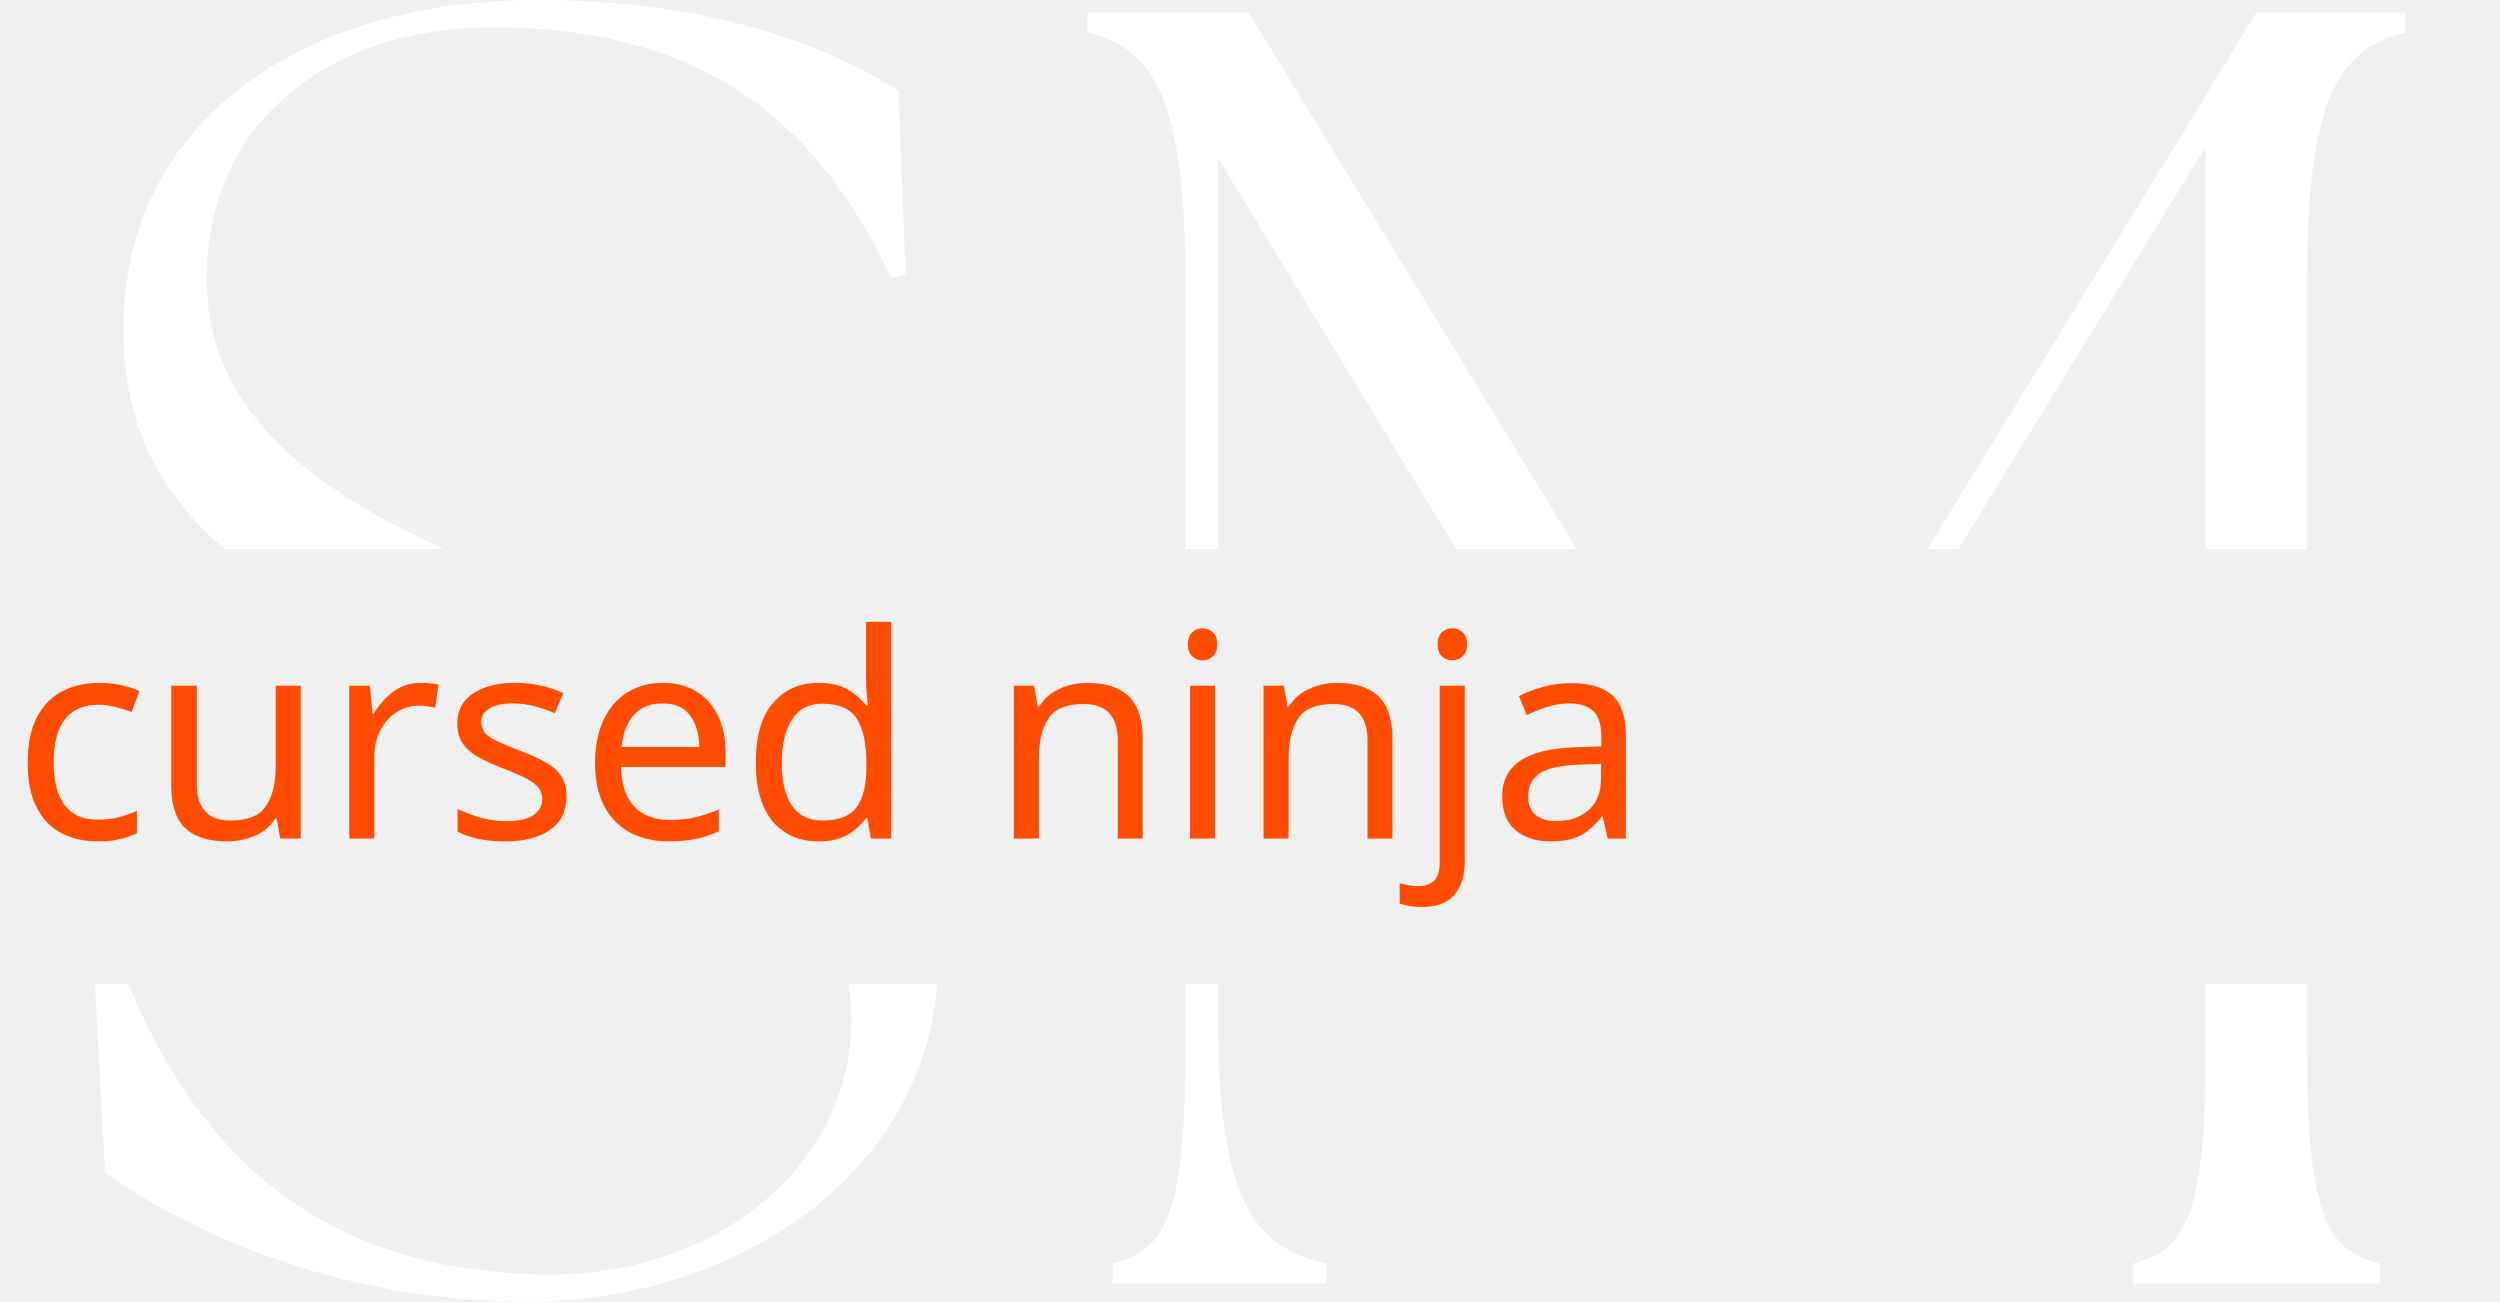
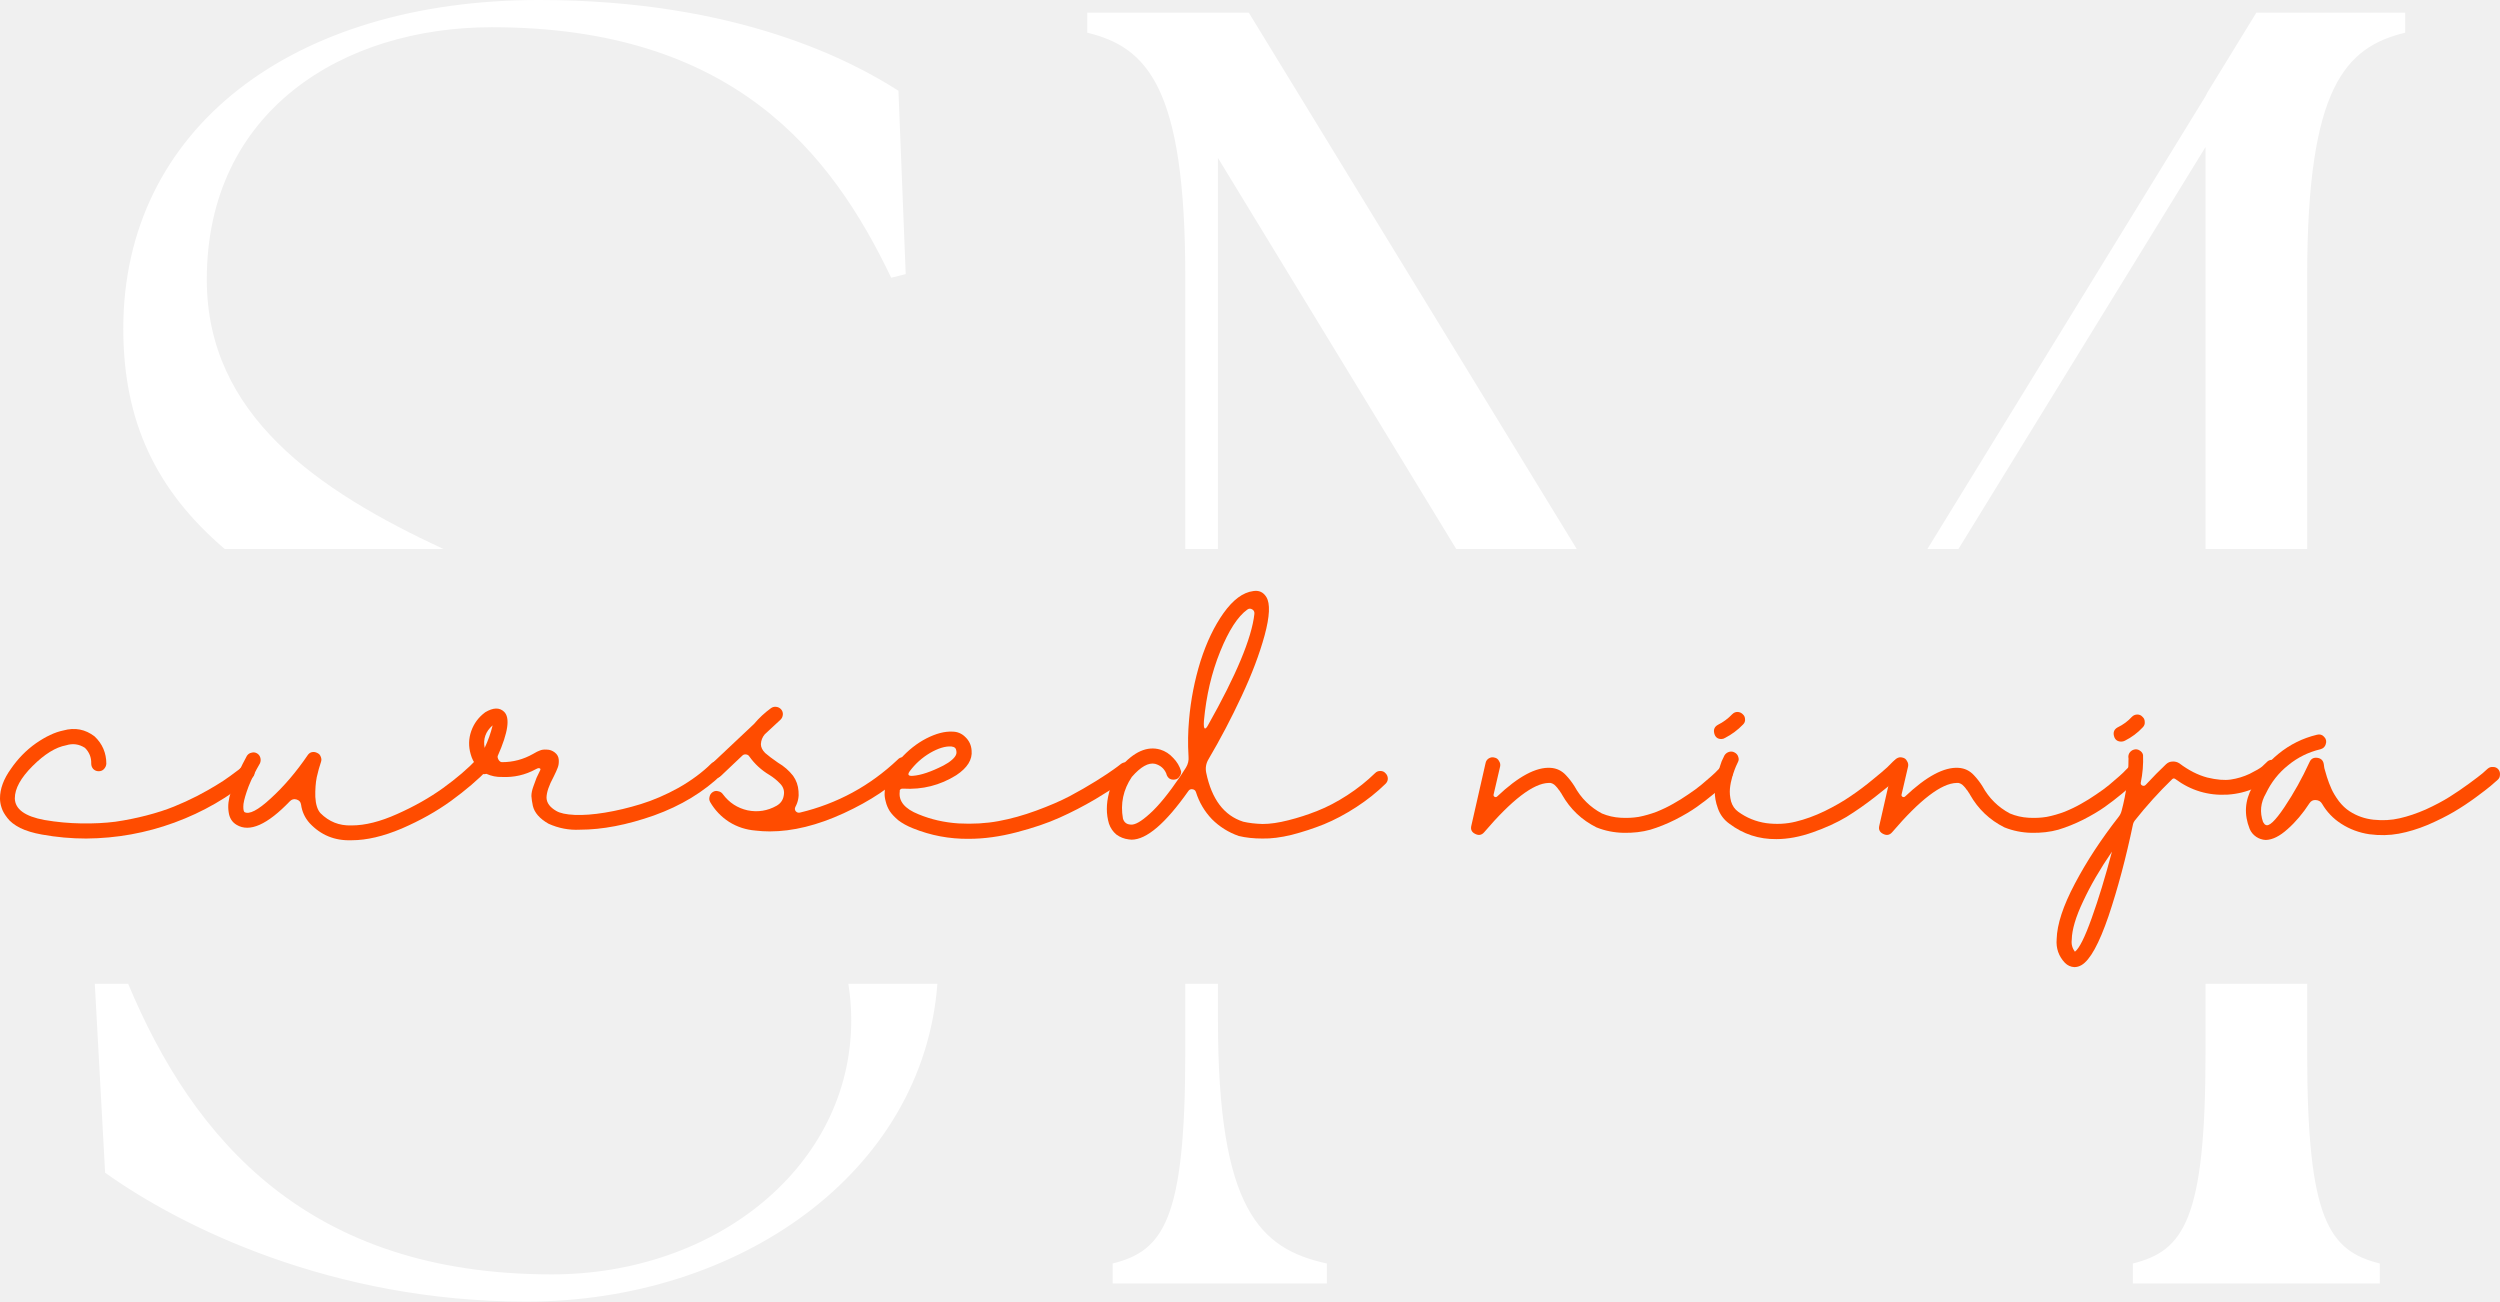
<svg xmlns="http://www.w3.org/2000/svg" width="68.986mm" height="35.918mm" viewBox="0 0 68.986 35.918" version="1.1" id="svg14675">
  <defs id="defs14672" />
  <g id="layer1" transform="translate(-86.53794,-130.6711)">
    <g id="g15014">
      <g id="g29667" transform="matrix(0.2645833,0,0,0.2645833,52.90653,84.74829)">
        <path id="text24363" style="font-size:189.333px;line-height:1.25;font-family:'FONTSPRING DEMO - The Seasons Light';-inkscape-font-specification:'FONTSPRING DEMO - The Seasons Light, ';fill:#ffffff;fill-opacity:1" d="m 183.326,173.566 c -25.749,0 -43.357,13.443 -43.357,34.27 0,9.703 3.422,16.868 10.58,22.988 h 22.803 c -13.171,-6.125 -24.674,-13.989 -24.674,-28.102 0,-17.608 14.199,-26.316 29.725,-26.316 25.181,0 35.406,13.063 41.654,26.127 l 1.514,-0.377 -0.758,-19.123 c -4.733,-3.029 -16.66,-9.467 -37.486,-9.467 z m 57.178,1.324 v 2.084 c 6.248,1.515 10.223,5.68 10.223,25.371 v 28.479 h 3.408 v -40.785 l 24.852,40.785 h 12.568 l -34.201,-55.934 z m 121.93,0 -5.111,8.332 -0.189,0.379 -29.008,47.223 h 3.238 l 25.77,-41.922 v 41.922 h 10.602 V 202.346 c 0,-19.691 3.977,-23.856 10.225,-25.371 v -2.084 z m -225.436,101.281 1.076,19.703 c 7.952,5.68 23.667,13.443 43.926,13.443 22.189,0 41.395,-13.458 42.875,-33.146 h -9.287 c 0.194,1.221 0.303,2.483 0.303,3.799 0,15.147 -14.011,26.508 -31.24,26.508 -25.398,0 -37.376,-14.04 -44.172,-30.307 z m 113.729,0 v 7.207 c 0,17.419 -2.271,20.638 -7.572,21.963 v 2.082 h 22.342 v -2.082 c -7.005,-1.515 -11.361,-5.68 -11.361,-25.371 v -3.799 z m 106.406,0 v 7.207 c 0,17.419 -2.273,20.638 -7.574,21.963 v 2.082 h 25.75 v -2.082 c -5.301,-1.325 -7.574,-4.544 -7.574,-21.963 v -7.207 z" />
-         <text xml:space="preserve" style="font-style:normal;font-variant:normal;font-weight:normal;font-stretch:normal;font-size:29.733px;line-height:1.25;font-family:Halimun;-inkscape-font-specification:Halimun;fill:#ff4c00;fill-opacity:1" x="128.36" y="261.021" id="text27661">
-           <tspan id="tspan27659" x="128.36" y="261.021">cursed ninja</tspan>
-         </text>
+         <g aria-label="cursed ninja" id="text27661" style="font-size:29.733px;line-height:1.25;font-family:Halimun;-inkscape-font-specification:Halimun;fill:#ff4c00">
+           <path d="m 152.919,253.35 q 0.327,0 0.535,0.238 0.238,0.238 0.208,0.565 0,0.327 -0.268,0.535 -3.627,3.033 -8.087,4.668 -4.46,1.635 -9.217,1.665 -2.319,0 -4.609,-0.416 -1.338,-0.238 -2.26,-0.684 -0.922,-0.476 -1.338,-1.041 -0.446,-0.565 -0.595,-1.041 -0.178,-0.505 -0.178,-1.011 0,-1.487 1.13,-3.063 1.1,-1.606 2.617,-2.676 1.546,-1.07 2.854,-1.338 1.814,-0.505 3.271,0.624 1.219,1.16 1.219,2.854 -0.03,0.327 -0.268,0.565 -0.208,0.208 -0.535,0.208 -0.327,0 -0.565,-0.238 -0.208,-0.238 -0.208,-0.565 0.03,-0.951 -0.654,-1.635 -0.922,-0.595 -1.962,-0.268 -1.635,0.297 -3.509,2.171 -1.843,1.843 -1.843,3.36 0.03,1.695 3.092,2.26 1.903,0.327 3.836,0.357 1.962,0.03 3.568,-0.178 1.635,-0.238 3.241,-0.654 1.606,-0.416 2.854,-0.922 1.249,-0.505 2.408,-1.1 1.189,-0.624 1.962,-1.1 0.803,-0.476 1.487,-0.981 0.684,-0.505 0.922,-0.684 0.238,-0.208 0.327,-0.297 0.238,-0.208 0.565,-0.178 z" id="path826" />
+           <path d="m 177.449,252.458 q 0.327,-0.03 0.565,0.208 0.238,0.208 0.238,0.535 0,0.327 -0.208,0.565 -1.606,1.665 -3.895,3.33 -2.26,1.635 -5.144,2.884 -2.884,1.219 -5.203,1.219 h -0.059 q -2.587,0.089 -4.341,-1.784 -0.743,-0.833 -0.892,-1.933 -0.059,-0.416 -0.476,-0.535 -0.387,-0.119 -0.684,0.178 -3.538,3.687 -5.56,2.468 -0.714,-0.416 -0.833,-1.338 -0.149,-0.951 0.238,-2.111 0.387,-1.16 0.803,-2.022 0.387,-0.862 0.862,-1.725 0.178,-0.268 0.476,-0.327 0.297,-0.089 0.565,0.059 0.268,0.149 0.357,0.446 0.089,0.297 -0.03,0.595 -0.714,1.219 -1.189,2.408 -0.446,1.189 -0.535,1.843 -0.059,0.624 0.089,0.833 0.743,0.446 2.765,-1.427 2.052,-1.873 3.836,-4.49 0.178,-0.268 0.446,-0.327 0.297,-0.059 0.565,0.089 0.268,0.119 0.357,0.387 0.119,0.268 0.03,0.535 -0.238,0.684 -0.446,1.606 -0.178,0.892 -0.149,2.052 0.059,1.16 0.535,1.695 1.338,1.338 3.211,1.279 h 0.059 q 2.081,0 4.728,-1.189 2.676,-1.189 4.787,-2.706 2.141,-1.546 3.568,-3.063 0.238,-0.238 0.565,-0.238 z" id="path828" />
+           <path d="m 201.89,252.963 q 0.327,0 0.535,0.238 0.238,0.238 0.238,0.565 0,0.297 -0.238,0.535 -2.884,2.795 -7.106,4.311 -4.222,1.487 -7.731,1.487 -1.695,0.089 -3.271,-0.624 -0.684,-0.387 -1.1,-0.862 -0.416,-0.476 -0.535,-1.011 -0.119,-0.565 -0.149,-1.011 0,-0.446 0.208,-1.011 0.208,-0.595 0.327,-0.892 0.149,-0.327 0.387,-0.803 0.089,-0.178 -0.149,-0.208 -0.119,0 -0.327,0.119 -1.635,0.892 -3.509,0.803 -0.833,0.03 -1.635,-0.327 -0.297,0.089 -0.595,-0.059 -0.476,-0.238 -0.416,-0.773 -0.446,-0.535 -0.624,-1.219 -0.357,-1.219 0.059,-2.408 0.416,-1.189 1.457,-1.962 1.249,-0.743 1.962,-0.059 0.981,0.922 -0.654,4.609 -0.059,0.149 0.089,0.416 0.149,0.238 0.357,0.238 1.725,0 3.241,-0.862 0.446,-0.268 0.714,-0.357 0.268,-0.119 0.714,-0.089 0.446,0 0.833,0.297 0.387,0.297 0.416,0.773 0.03,0.476 -0.119,0.833 -0.119,0.327 -0.416,0.922 -0.743,1.368 -0.743,2.2 0.03,0.803 1.011,1.368 0.595,0.357 1.933,0.416 1.338,0.059 3.152,-0.238 1.814,-0.297 3.746,-0.892 1.933,-0.595 3.925,-1.695 1.992,-1.13 3.449,-2.557 0.238,-0.208 0.565,-0.208 z m -24.233,-1.397 q 0.535,-1.13 0.833,-2.349 -1.1,0.951 -0.833,2.349 z" id="path830" />
+           <path d="m 221.276,252.547 q 0.327,0 0.535,0.238 0.238,0.208 0.238,0.535 0,0.327 -0.208,0.565 -2.587,2.587 -6.72,4.49 -4.133,1.903 -7.731,1.903 -0.773,0 -1.487,-0.089 -1.487,-0.119 -2.735,-0.892 -1.249,-0.803 -1.992,-2.081 -0.149,-0.268 -0.059,-0.565 0.059,-0.297 0.327,-0.476 0.268,-0.178 0.565,-0.089 0.327,0.059 0.505,0.327 0.981,1.308 2.557,1.665 1.606,0.327 3.033,-0.476 0.624,-0.357 0.743,-1.041 0.149,-0.714 -0.357,-1.249 -0.505,-0.535 -1.13,-0.922 -1.249,-0.743 -2.081,-1.903 -0.119,-0.208 -0.357,-0.238 -0.238,-0.03 -0.387,0.119 l -2.26,2.141 q -0.327,0.297 -0.773,0.178 -0.446,-0.119 -0.535,-0.565 -0.119,-0.446 0.238,-0.773 l 4.549,-4.282 q 0.773,-0.922 1.754,-1.635 0.238,-0.178 0.535,-0.149 0.327,0.03 0.535,0.268 0.208,0.238 0.178,0.565 -0.03,0.297 -0.238,0.505 l -1.635,1.516 q -0.387,0.446 -0.416,1.041 0,0.476 0.446,0.922 0.476,0.416 1.338,1.011 0.922,0.535 1.576,1.368 0.505,0.714 0.565,1.606 0.089,0.862 -0.327,1.635 -0.119,0.238 0.03,0.446 0.178,0.208 0.446,0.149 5.828,-1.397 10.199,-5.53 0.208,-0.238 0.535,-0.238 z" id="path832" />
+           <path d="m 244.557,253.082 q 0.327,0.03 0.535,0.297 0.208,0.238 0.178,0.565 -0.03,0.327 -0.297,0.535 -0.446,0.357 -1.1,0.833 -0.654,0.476 -2.527,1.606 -1.873,1.1 -3.746,1.933 -1.843,0.833 -4.46,1.516 -2.617,0.684 -4.995,0.684 -3.033,0.03 -5.828,-1.1 -0.892,-0.357 -1.516,-0.833 -0.595,-0.505 -0.892,-0.951 -0.297,-0.476 -0.416,-0.981 -0.149,-0.535 -0.119,-0.922 0,-0.387 0.089,-0.773 0.327,-1.397 1.546,-2.765 1.219,-1.368 2.706,-2.141 1.516,-0.773 2.706,-0.714 0.803,0 1.368,0.565 0.595,0.565 0.654,1.397 0.149,1.427 -1.606,2.587 -2.527,1.576 -5.53,1.397 -0.149,-0.03 -0.268,0.059 -0.119,0.089 -0.089,0.238 -0.208,1.516 1.962,2.379 1.933,0.803 4.163,0.951 2.23,0.119 4.163,-0.238 1.933,-0.357 3.955,-1.1 2.022,-0.743 3.449,-1.487 1.457,-0.773 2.795,-1.606 1.368,-0.862 1.843,-1.219 0.505,-0.357 0.714,-0.535 0.268,-0.208 0.565,-0.178 z m -22.568,0.922 q -0.387,0.535 0.327,0.476 1.249,-0.089 3.181,-1.07 0.297,-0.178 0.505,-0.297 0.922,-0.624 0.862,-1.13 -0.03,-0.327 -0.149,-0.416 -0.119,-0.119 -0.387,-0.149 -0.951,-0.059 -2.23,0.684 -1.249,0.743 -2.111,1.903 z" id="path834" />
+           <path d="m 271.079,253.974 q 0.327,0 0.535,0.238 0.238,0.238 0.238,0.565 0,0.297 -0.238,0.535 -1.368,1.338 -3.063,2.438 -1.695,1.1 -3.36,1.784 -1.635,0.654 -3.36,1.1 -1.695,0.416 -3.063,0.387 -1.368,0 -2.468,-0.268 -1.606,-0.565 -2.795,-1.754 -1.16,-1.219 -1.665,-2.825 -0.089,-0.268 -0.387,-0.297 -0.268,-0.03 -0.416,0.208 -3.568,5.055 -5.917,5.055 -0.149,0 -0.297,-0.03 -0.714,-0.089 -1.279,-0.505 -0.535,-0.446 -0.773,-1.13 -0.446,-1.487 0,-3.211 0.416,-1.725 1.189,-2.676 2.111,-2.438 4.163,-1.843 0.773,0.238 1.338,0.862 0.595,0.595 0.833,1.397 0.03,0.297 -0.178,0.565 -0.178,0.268 -0.476,0.297 -0.327,0.059 -0.595,-0.119 -0.238,-0.208 -0.297,-0.505 -0.327,-0.773 -1.16,-1.011 -1.041,-0.238 -2.438,1.368 -1.338,1.992 -0.922,4.341 0.178,0.595 0.803,0.624 0.654,0.089 1.992,-1.13 1.368,-1.219 3.181,-3.895 0.297,-0.446 0.595,-0.922 0.327,-0.535 0.268,-1.16 -0.119,-1.933 0.059,-3.865 0.268,-3.092 1.189,-6.066 0.951,-2.973 2.408,-5.025 1.487,-2.081 3.092,-2.289 0.892,-0.149 1.368,0.624 0.624,1.011 -0.178,3.984 -0.803,2.944 -2.408,6.363 -1.576,3.39 -3.449,6.571 -0.387,0.654 -0.238,1.397 0.862,4.163 3.865,5.114 0.892,0.208 2.022,0.238 1.16,0 2.676,-0.387 1.546,-0.387 3.033,-0.981 1.516,-0.595 3.122,-1.635 1.606,-1.041 2.914,-2.319 0.208,-0.208 0.535,-0.208 z m -18.405,-5.233 q -0.059,0.803 0.119,0.803 0.119,0 0.297,-0.327 4.43,-7.85 4.847,-11.626 0.03,-0.327 -0.238,-0.476 -0.268,-0.149 -0.505,0.03 -1.487,1.07 -2.825,4.371 -1.338,3.3 -1.695,7.225 z" id="path836" />
+           <path d="m 307.027,253.409 q 0.327,0 0.565,0.208 0.238,0.208 0.238,0.535 0.03,0.327 -0.208,0.565 -0.178,0.208 -0.505,0.535 -0.327,0.327 -1.219,1.07 -0.892,0.743 -1.814,1.397 -0.922,0.654 -2.26,1.338 -1.308,0.654 -2.587,1.041 -1.279,0.357 -2.795,0.327 -1.487,-0.03 -2.825,-0.565 -2.319,-1.16 -3.598,-3.419 0,-0.03 -0.149,-0.238 -0.119,-0.208 -0.238,-0.327 -0.089,-0.149 -0.268,-0.327 -0.149,-0.178 -0.357,-0.268 -0.178,-0.089 -0.387,-0.059 -2.379,0.059 -6.72,5.144 -0.387,0.446 -0.922,0.178 -0.565,-0.268 -0.416,-0.862 l 1.487,-6.541 q 0.059,-0.297 0.327,-0.476 0.297,-0.178 0.595,-0.089 0.327,0.059 0.476,0.357 0.178,0.268 0.119,0.565 l -0.684,2.944 q -0.03,0.149 0.119,0.238 0.149,0.059 0.268,-0.059 3.3,-3.122 5.56,-2.973 0.951,0.059 1.606,0.773 0.505,0.535 0.892,1.16 1.011,1.843 2.854,2.825 0.922,0.387 1.933,0.446 1.011,0.059 1.903,-0.089 0.922,-0.178 1.873,-0.535 0.951,-0.387 1.725,-0.833 0.803,-0.446 1.576,-0.981 0.803,-0.535 1.338,-0.981 0.535,-0.446 1.041,-0.892 0.505,-0.446 0.654,-0.624 0.178,-0.178 0.268,-0.268 0.208,-0.238 0.535,-0.238 z" id="path838" />
+           <path d="m 325.075,252.755 q 0.327,0 0.565,0.238 0.238,0.208 0.238,0.535 0,0.327 -0.208,0.565 -0.357,0.357 -0.922,0.892 -0.565,0.505 -2.081,1.695 -1.487,1.16 -2.973,2.081 -1.487,0.892 -3.509,1.606 -2.022,0.714 -3.806,0.714 -2.735,0.03 -4.906,-1.606 -0.833,-0.595 -1.189,-1.576 -0.357,-0.981 -0.327,-1.814 0.03,-0.833 0.297,-1.784 0.268,-0.951 0.416,-1.338 0.178,-0.387 0.297,-0.624 0.178,-0.268 0.476,-0.357 0.297,-0.089 0.565,0.059 0.297,0.149 0.387,0.446 0.119,0.297 -0.03,0.565 -0.059,0.149 -0.208,0.446 -0.119,0.268 -0.357,0.981 -0.208,0.714 -0.268,1.338 -0.059,0.624 0.119,1.338 0.208,0.684 0.743,1.07 1.308,0.951 2.914,1.189 1.606,0.208 3.063,-0.149 1.487,-0.357 3.033,-1.1 1.576,-0.773 2.735,-1.576 1.189,-0.803 2.26,-1.695 1.1,-0.892 1.546,-1.308 0.446,-0.446 0.595,-0.595 0.238,-0.238 0.535,-0.238 z m -18.435,-2.111 q -0.595,0 -0.743,-0.595 -0.149,-0.595 0.387,-0.892 0.833,-0.416 1.487,-1.1 0.238,-0.238 0.535,-0.238 0.327,0 0.565,0.238 0.238,0.208 0.238,0.535 0.03,0.297 -0.208,0.535 -0.833,0.862 -1.873,1.397 -0.178,0.119 -0.387,0.119 z" id="path840" />
+           <path d="m 349.575,253.409 q 0.327,0 0.565,0.208 0.238,0.208 0.238,0.535 0.03,0.327 -0.208,0.565 -0.178,0.208 -0.505,0.535 -0.327,0.327 -1.219,1.07 -0.892,0.743 -1.814,1.397 -0.922,0.654 -2.26,1.338 -1.308,0.654 -2.587,1.041 -1.279,0.357 -2.795,0.327 -1.487,-0.03 -2.825,-0.565 -2.319,-1.16 -3.598,-3.419 0,-0.03 -0.149,-0.238 -0.119,-0.208 -0.238,-0.327 -0.089,-0.149 -0.268,-0.327 -0.149,-0.178 -0.357,-0.268 -0.178,-0.089 -0.387,-0.059 -2.379,0.059 -6.72,5.144 -0.387,0.446 -0.922,0.178 -0.565,-0.268 -0.416,-0.862 l 1.487,-6.541 q 0.059,-0.297 0.327,-0.476 0.297,-0.178 0.595,-0.089 0.327,0.059 0.476,0.357 0.178,0.268 0.119,0.565 l -0.684,2.944 q -0.03,0.149 0.119,0.238 0.149,0.059 0.268,-0.059 3.3,-3.122 5.56,-2.973 0.951,0.059 1.606,0.773 0.505,0.535 0.892,1.16 1.011,1.843 2.854,2.825 0.922,0.387 1.933,0.446 1.011,0.059 1.903,-0.089 0.922,-0.178 1.873,-0.535 0.951,-0.387 1.725,-0.833 0.803,-0.446 1.576,-0.981 0.803,-0.535 1.338,-0.981 0.535,-0.446 1.041,-0.892 0.505,-0.446 0.654,-0.624 0.178,-0.178 0.268,-0.268 0.208,-0.238 0.535,-0.238 z" id="path842" />
+           <path d="m 348.356,250.912 q -0.624,0 -0.773,-0.595 -0.149,-0.595 0.387,-0.892 0.862,-0.416 1.487,-1.1 0.238,-0.238 0.565,-0.238 0.327,0 0.535,0.238 0.238,0.208 0.238,0.535 0.03,0.327 -0.208,0.565 -0.803,0.862 -1.873,1.397 -0.178,0.089 -0.357,0.089 z m 15.699,1.903 q 0.327,-0.03 0.565,0.208 0.238,0.208 0.238,0.535 0.03,0.327 -0.208,0.565 -2.171,2.111 -5.203,2.319 -3.033,0.178 -5.471,-1.635 -0.178,-0.119 -0.327,0.03 -2.081,2.022 -3.895,4.311 -0.119,0.149 -0.178,0.357 -1.1,5.263 -2.557,9.604 -1.487,4.341 -2.825,5.114 -0.357,0.208 -0.743,0.208 -0.565,-0.03 -0.981,-0.446 -0.981,-1.041 -0.862,-2.468 0.059,-2.319 1.903,-5.798 1.814,-3.449 4.579,-6.987 0.208,-0.268 0.297,-0.624 0.714,-2.676 0.714,-5.441 -0.059,-0.297 0.089,-0.565 0.178,-0.268 0.476,-0.357 0.327,-0.089 0.595,0.089 0.297,0.178 0.357,0.476 0.059,1.457 -0.238,2.884 -0.03,0.208 0.149,0.297 0.208,0.089 0.357,-0.059 1.16,-1.249 2.141,-2.171 0.297,-0.268 0.654,-0.268 0.387,-0.03 0.714,0.178 1.457,1.1 2.914,1.487 1.487,0.357 2.468,0.208 1.011,-0.149 1.962,-0.595 0.951,-0.476 1.279,-0.743 0.327,-0.297 0.505,-0.476 0.208,-0.238 0.535,-0.238 z m -20.546,20.011 q 0.684,-0.505 1.754,-3.509 1.07,-2.973 2.111,-6.928 -1.873,2.735 -3.003,5.174 -1.16,2.438 -1.189,4.014 -0.089,0.684 0.327,1.249 z" id="path844" />
+           <path d="m 387.128,253.558 q 0.327,0 0.535,0.238 0.208,0.238 0.178,0.565 0,0.327 -0.238,0.535 -0.268,0.238 -0.714,0.624 -0.416,0.357 -1.546,1.189 -1.13,0.833 -2.289,1.516 -1.16,0.684 -2.735,1.368 -1.576,0.654 -3.033,0.922 -1.457,0.268 -3.063,0.059 -1.606,-0.238 -2.944,-1.1 -1.249,-0.803 -1.992,-2.081 -0.208,-0.357 -0.654,-0.387 -0.416,-0.03 -0.654,0.327 -1.041,1.606 -2.289,2.706 -1.219,1.1 -2.26,1.13 h -0.03 q -0.535,-0.03 -0.981,-0.327 -0.476,-0.327 -0.684,-0.833 -0.892,-2.23 0.268,-4.341 0.981,-2.052 2.735,-3.479 1.784,-1.457 4.014,-1.992 0.446,-0.119 0.743,0.208 0.327,0.327 0.178,0.773 -0.119,0.416 -0.565,0.535 -1.873,0.446 -3.36,1.665 -1.487,1.189 -2.319,2.944 -0.833,1.427 -0.297,2.973 0.178,0.297 0.268,0.297 0.505,0.327 1.962,-1.843 1.457,-2.171 2.617,-4.698 0.238,-0.535 0.833,-0.446 0.565,0.089 0.654,0.654 0.03,0.149 0.059,0.416 0.059,0.238 0.268,0.922 0.208,0.654 0.476,1.249 0.268,0.595 0.773,1.279 0.505,0.654 1.1,1.041 1.13,0.743 2.527,0.892 1.427,0.149 2.706,-0.149 1.308,-0.297 2.735,-0.922 1.427,-0.654 2.468,-1.308 1.041,-0.654 2.052,-1.397 1.011,-0.743 1.368,-1.041 0.387,-0.327 0.565,-0.505 0.238,-0.208 0.565,-0.178 z" id="path846" />
+         </g>
      </g>
    </g>
  </g>
</svg>
